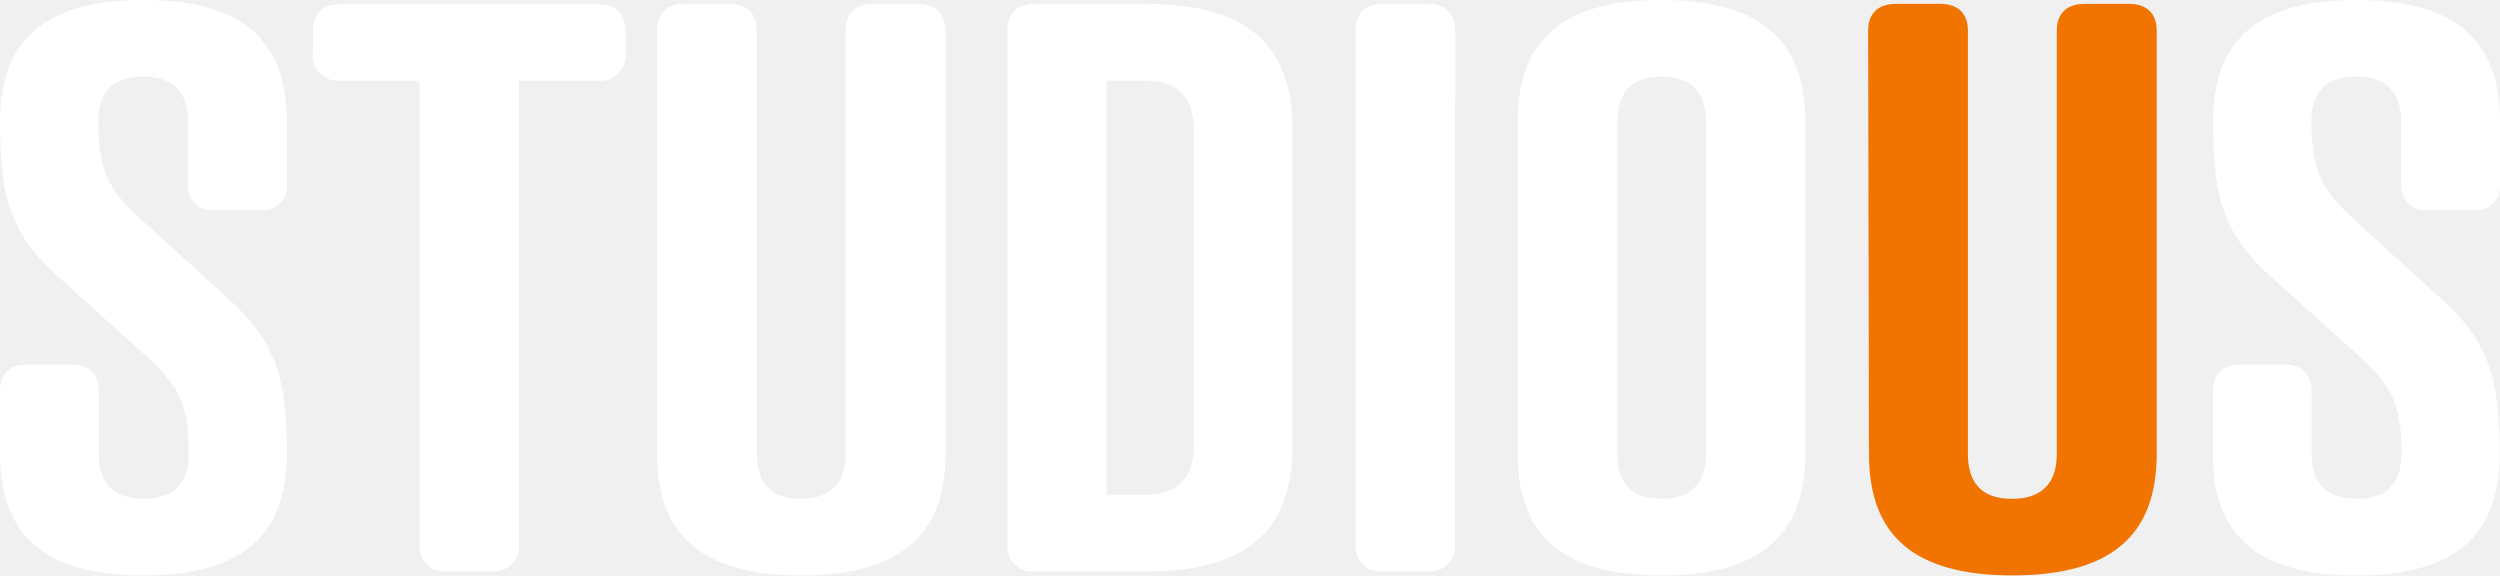
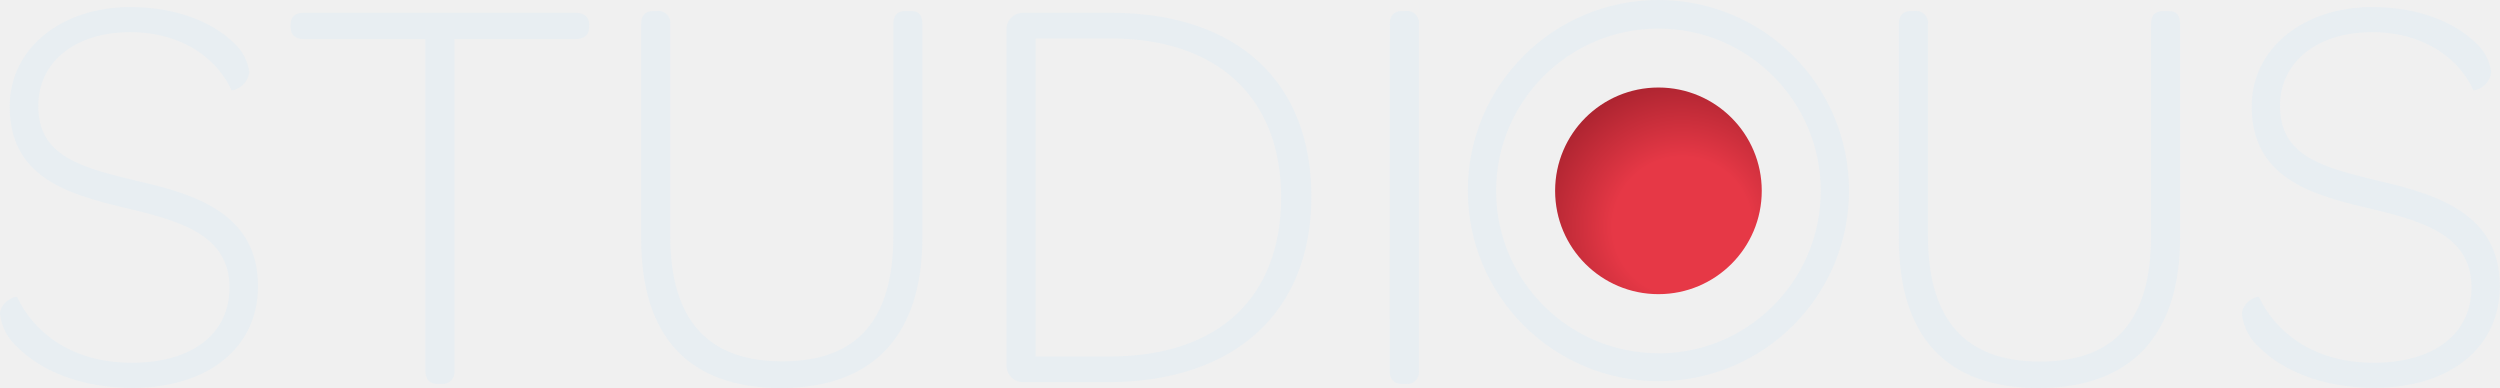
- <svg xmlns="http://www.w3.org/2000/svg" viewBox="0 0 333.82 76.83">
+ <svg xmlns="http://www.w3.org/2000/svg" id="Layer_1" data-name="Layer 1" viewBox="0 0 314.8 48.84">
  <defs>
-     <style>.cls-1{fill:#fff;}.cls-2{fill:#f17300;}</style>
+     <style>.cls-1{fill:#e8eef2;}.cls-2{fill:url(#radial-gradient);}</style>
+     <radialGradient id="radial-gradient" cx="211.83" cy="28.53" r="18.57" gradientUnits="userSpaceOnUse">
+       <stop offset="0.47" stop-color="#e63846" />
+       <stop offset="1" stop-color="#ac2430" />
+     </radialGradient>
  </defs>
-   <g id="Layer_2" data-name="Layer 2">
-     <g id="Layer_1-2" data-name="Layer 1">
-       <path class="cls-1" d="M18.53,29,30.25,39.67c6.6,5.86,8.06,10.78,8.06,20.94,0,10.88-6,16.22-19.15,16.22S0,71.49,0,60.61V52.34C0,50,1.26,48.67,3.56,48.67H9.63c2.3,0,3.56,1.36,3.56,3.67v8.27c0,3.56,1.67,6,6,6s6-2.4,6-6c0-5.87-.84-8.69-5.34-12.77L8,37.16C1.36,31.3,0,26.38,0,16.22,0,5.34,6,0,19.16,0S38.31,5.34,38.31,16.22v8.27a3.2,3.2,0,0,1-3.56,3.56H28.68a3.2,3.2,0,0,1-3.56-3.56V16.22c0-3.55-1.67-6-6-6s-6,2.41-6,6C13.19,22.09,14,24.91,18.53,29Z" />
-       <path class="cls-1" d="M69.3,10.78V72.65a3.36,3.36,0,0,1-3.67,3.66h-6A3.36,3.36,0,0,1,56,72.65V10.78H45.43a3.36,3.36,0,0,1-3.66-3.66v-3c0-2.3,1.36-3.56,3.66-3.56H79.87c2.3,0,3.66,1.26,3.66,3.56v3a3.36,3.36,0,0,1-3.66,3.66Z" />
-       <path class="cls-1" d="M87.72,4.08c0-2.3,1.36-3.56,3.66-3.56h6c2.3,0,3.67,1.26,3.67,3.56V60.61c0,3.56,1.56,6,5.86,6s6-2.4,6-6V4.08c0-2.3,1.36-3.56,3.67-3.56h6c2.31,0,3.67,1.26,3.67,3.56V60.61c0,10.88-6.07,16.22-19.26,16.22S87.72,71.49,87.72,60.61Z" />
-       <path class="cls-1" d="M138.18,76.31a3.36,3.36,0,0,1-3.67-3.66V4.08c0-2.3,1.36-3.56,3.67-3.56H153c13.5,0,19.58,5.45,19.58,16.65V59.56c0,11.3-6.08,16.75-19.58,16.75ZM153,66.05c4.61,0,6.39-2.62,6.39-6.49V17.17c0-3.77-1.78-6.39-6.39-6.39h-5.23V66.05Z" />
-       <path class="cls-1" d="M194.28,72.65a3.36,3.36,0,0,1-3.66,3.66h-6A3.36,3.36,0,0,1,181,72.65V4.08c0-2.3,1.36-3.56,3.66-3.56h6c2.3,0,3.66,1.26,3.66,3.56Z" />
-       <path class="cls-1" d="M241.07,16.22V60.61c0,10.88-6.07,16.22-19.26,16.22s-19.15-5.34-19.15-16.22V16.22c0-10.88,6-16.22,19.15-16.22S241.07,5.34,241.07,16.22Zm-25.12,0V60.61c0,3.56,1.57,6,5.86,6s6-2.4,6-6V16.22c0-3.55-1.67-6-6-6S216,12.67,216,16.22Z" />
-       <path class="cls-2" d="M249.45,4.08c0-2.3,1.36-3.56,3.66-3.56h6c2.3,0,3.66,1.26,3.66,3.56V60.61c0,3.56,1.57,6,5.87,6s6-2.4,6-6V4.08c0-2.3,1.36-3.56,3.67-3.56h6c2.31,0,3.67,1.26,3.67,3.56V60.61c0,10.88-6.08,16.22-19.26,16.22s-19.16-5.34-19.16-16.22Z" />
-       <path class="cls-1" d="M314,29l11.72,10.68c6.59,5.86,8.06,10.78,8.06,20.94,0,10.88-6,16.22-19.15,16.22s-19.16-5.34-19.16-16.22V52.34c0-2.31,1.26-3.67,3.56-3.67h6.07c2.3,0,3.56,1.36,3.56,3.67v8.27c0,3.56,1.67,6,6,6s6-2.4,6-6c0-5.87-.84-8.69-5.34-12.77L303.46,37.16c-6.59-5.86-7.95-10.78-7.95-20.94,0-10.88,6-16.22,19.16-16.22s19.15,5.34,19.15,16.22v8.27a3.2,3.2,0,0,1-3.56,3.56h-6.07a3.2,3.2,0,0,1-3.56-3.56V16.22c0-3.55-1.67-6-6-6s-6,2.41-6,6C308.7,22.09,309.54,24.91,314,29Z" />
-     </g>
-   </g>
+   <path class="cls-1" d="M3,81.07c0-1.59,2-2.38,2.16-2.16,1.87,4,6.39,8.27,14.45,8.27,7.62,0,12.29-3.67,12.29-9.49,0-6.69-6.33-8.41-13.37-10.07C11.34,65.9,4.22,63.74,4.22,54.9c0-7.33,6.54-12.51,15.17-12.51,6.25,0,10.64,2.16,13,4.46a6,6,0,0,1,2,3.74,2.65,2.65,0,0,1-2.22,2.3c-1.73-3.81-6-7.34-12.8-7.34S7.82,49.22,7.82,54.83c0,6.39,5.39,7.76,12.58,9.49C27.87,66,35.49,68.56,35.49,77.54c0,7.7-6.25,12.8-15.81,12.8C12.85,90.34,8,88,5.3,85.31A6.6,6.6,0,0,1,3,81.07Z" transform="translate(-3 -41.5)" />
+   <path class="cls-1" d="M56.56,46.42H41.25c-1.08,0-1.66-.51-1.66-1.51v-.29c0-1,.58-1.51,1.66-1.51H75.46c1.08,0,1.73.5,1.73,1.51v.29c0,1-.65,1.51-1.73,1.51H60.22V88.18a1.46,1.46,0,0,1-1.58,1.66h-.57c-1,0-1.51-.58-1.51-1.66Z" transform="translate(-3 -41.5)" />
+   <path class="cls-1" d="M83.73,44.55c0-1.08.51-1.66,1.51-1.66h.51a1.49,1.49,0,0,1,1.65,1.66V71.22C87.4,81.64,92,87,101.49,87s14-5.25,14-15.81V44.55c0-1.15.5-1.66,1.58-1.66h.65c1,0,1.43.51,1.43,1.66V71.36c0,12.36-6.18,19-17.82,19S83.73,83.87,83.73,71.5Z" transform="translate(-3 -41.5)" />
+   <path class="cls-1" d="M129.74,45.34a2.08,2.08,0,0,1,2.09-2.23h11c16,0,25.3,8.7,25.3,23.15s-9.56,23.36-25.66,23.36H131.83a2.09,2.09,0,0,1-2.09-2.23Zm34.58,21c0-12.44-7.91-20-21.49-20h-9.42V86.39h9.27C156.49,86.39,164.32,78.91,164.32,66.33Z" transform="translate(-3 -41.5)" />
+   <path class="cls-1" d="M178,44.55c0-1.08.51-1.66,1.51-1.66h.5a1.49,1.49,0,0,1,1.66,1.66V88.18A1.49,1.49,0,0,1,180,89.84h-.5c-1,0-1.51-.58-1.51-1.66Z" transform="translate(-3 -41.5)" />
+   <path class="cls-1" d="M242.1,44.55c0-1.08.5-1.66,1.51-1.66h.51a1.49,1.49,0,0,1,1.65,1.66V71.22c0,10.42,4.6,15.81,14.09,15.81s14-5.25,14-15.81V44.55c0-1.15.5-1.66,1.58-1.66h.64c1,0,1.44.51,1.44,1.66V71.36c0,12.36-6.18,19-17.83,19S242.1,83.87,242.1,71.5Z" transform="translate(-3 -41.5)" />
+   <path class="cls-1" d="M285.31,81.07c0-1.59,2-2.38,2.15-2.16,1.87,4,6.4,8.27,14.45,8.27,7.62,0,12.3-3.67,12.3-9.49,0-6.69-6.33-8.41-13.37-10.07s-14.31-3.88-14.31-12.72c0-7.33,6.54-12.51,15.17-12.51,6.25,0,10.64,2.16,13,4.46a6,6,0,0,1,2,3.74,2.65,2.65,0,0,1-2.23,2.3c-1.72-3.81-6-7.34-12.79-7.34s-11.58,3.67-11.58,9.28c0,6.39,5.4,7.76,12.58,9.49,7.48,1.72,15.1,4.24,15.1,13.22,0,7.7-6.25,12.8-15.81,12.8-6.83,0-11.72-2.37-14.38-5A6.6,6.6,0,0,1,285.31,81.07Z" transform="translate(-3 -41.5)" />
+   <path class="cls-1" d="M211.83,41.5a24,24,0,1,0,24,24A24,24,0,0,0,211.83,41.5Zm0,44.48a20.44,20.44,0,1,1,20.44-20.44A20.46,20.46,0,0,1,211.83,86Z" transform="translate(-3 -41.5)" />
+   <circle class="cls-2" cx="208.83" cy="24.03" r="13.01" />
</svg>
